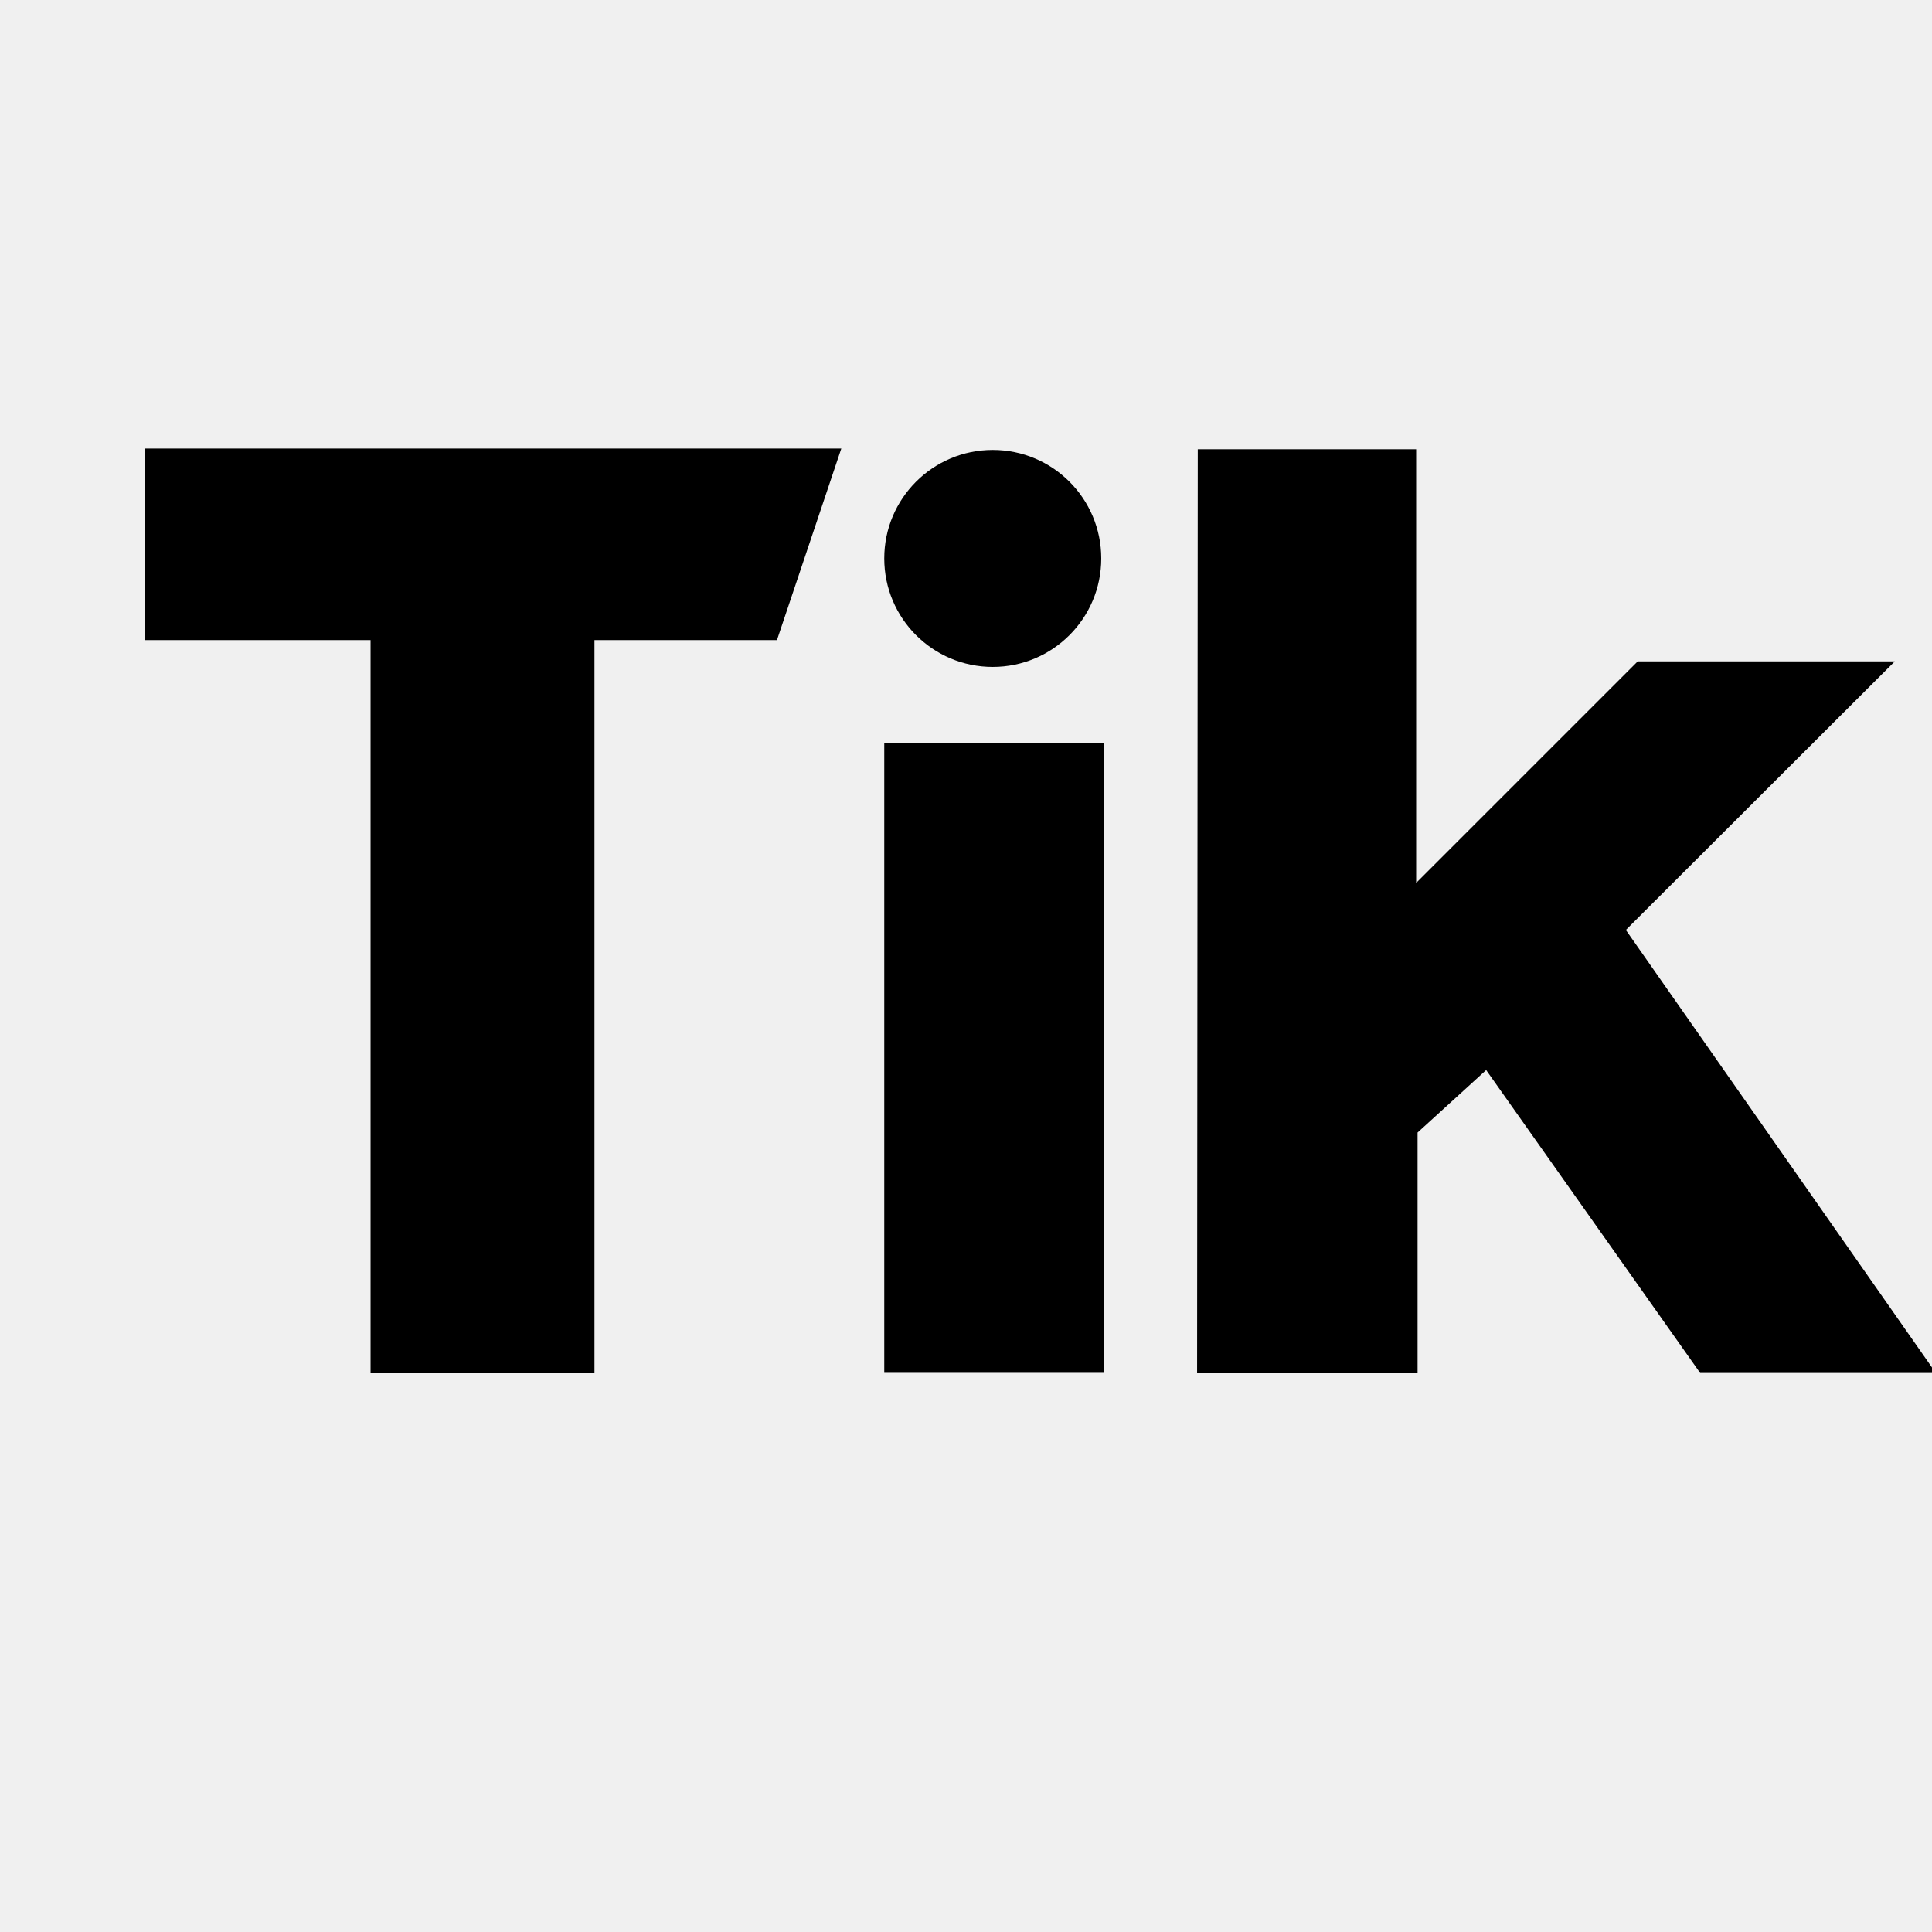
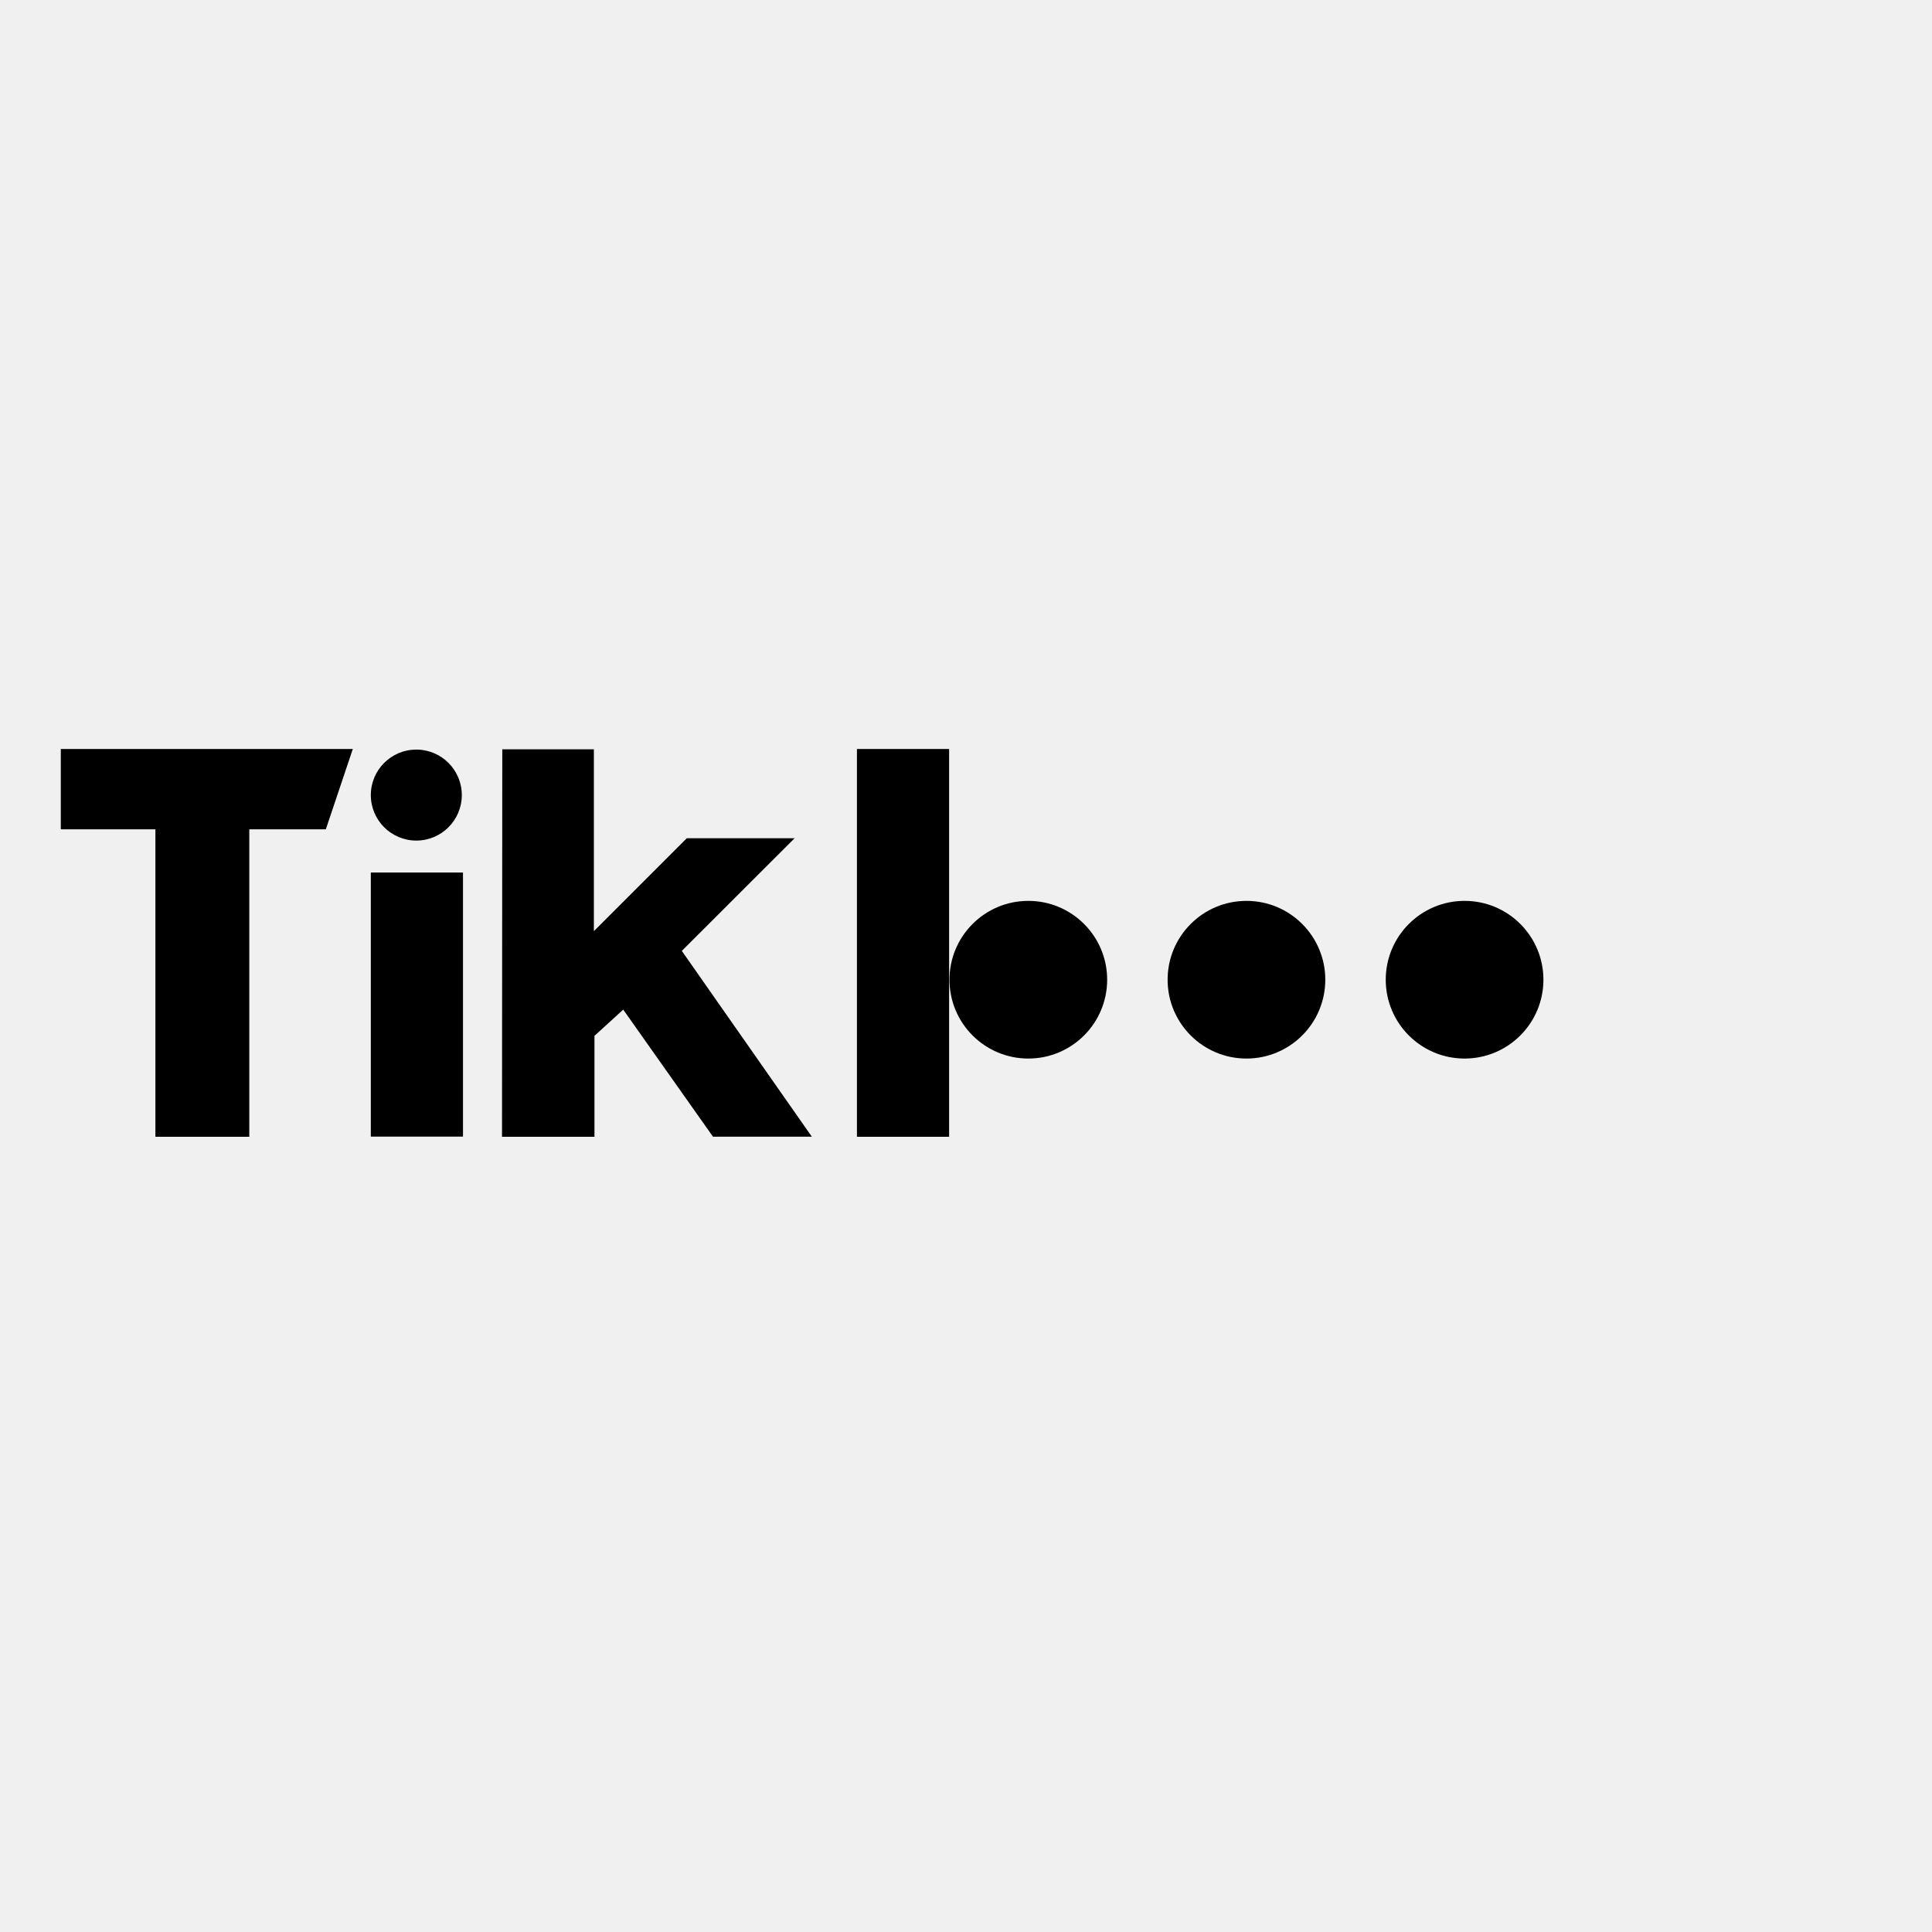
- <svg xmlns="http://www.w3.org/2000/svg" width="3000" height="3000" viewBox="100 620 260 140">
+ <svg xmlns="http://www.w3.org/2000/svg" width="3000" height="3000" viewBox="100 620 620 140">
  <rect width="100%" height="100%" fill="#ffffff" />
  <path d="M119.51 620.36h93.71l-8.66 25.78H180v98.67h-30.13v-98.67h-30.36z" fill="#000000" />
  <circle cx="233.6" cy="635.15" r="14.6" fill="#000000" />
  <rect x="219" y="660" width="29.58" height="84.75" fill="#000000" />
  <path d="M355 649h-34.6l-29.82 29.82v-58.36h-29.39l-.09 124.35h29.67v-32.4L300 704l28.8 40.77h31.72l-41.72-59.62z" fill="#000000" />
+   <rect x="375" y="620.36" width="29.58" height="124.45" fill="#000000" />
+   <circle cx="430" cy="694.4" r="25.3" fill="#000000" />
+   <circle cx="500" cy="694.4" r="25.3" fill="#000000" />
+   <circle cx="570" cy="694.4" r="25.3" fill="#000000" />
</svg>
